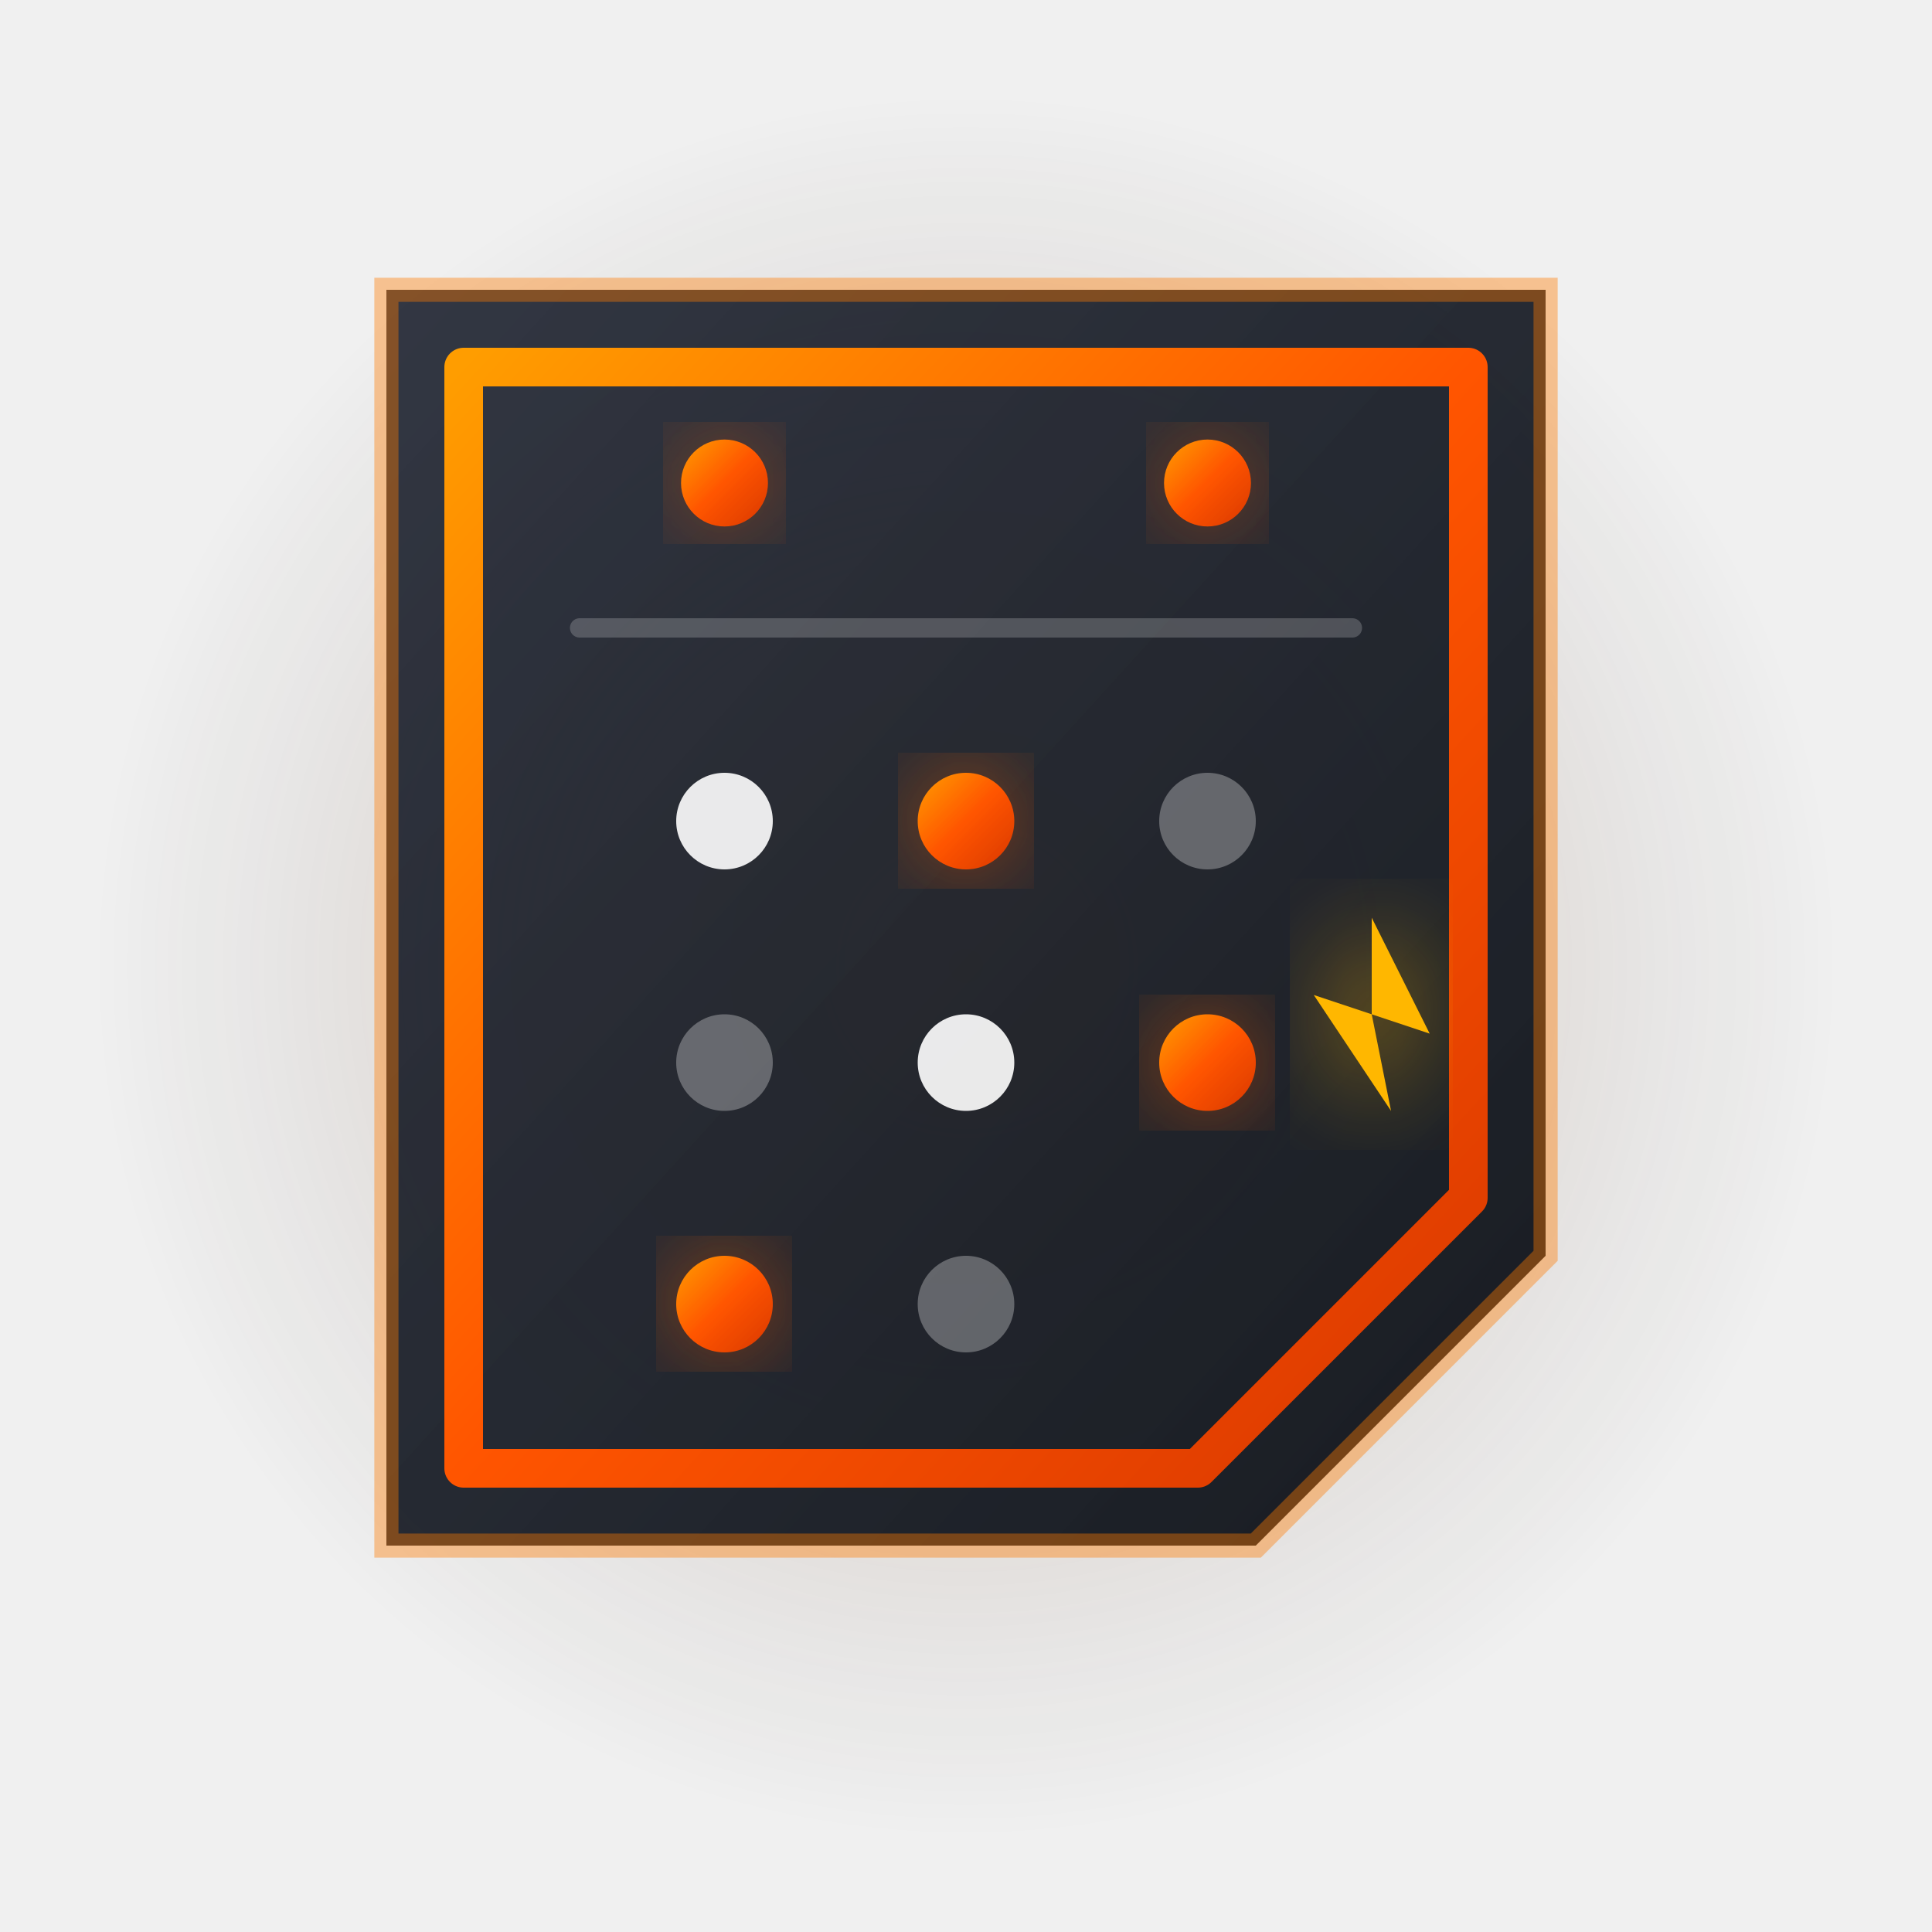
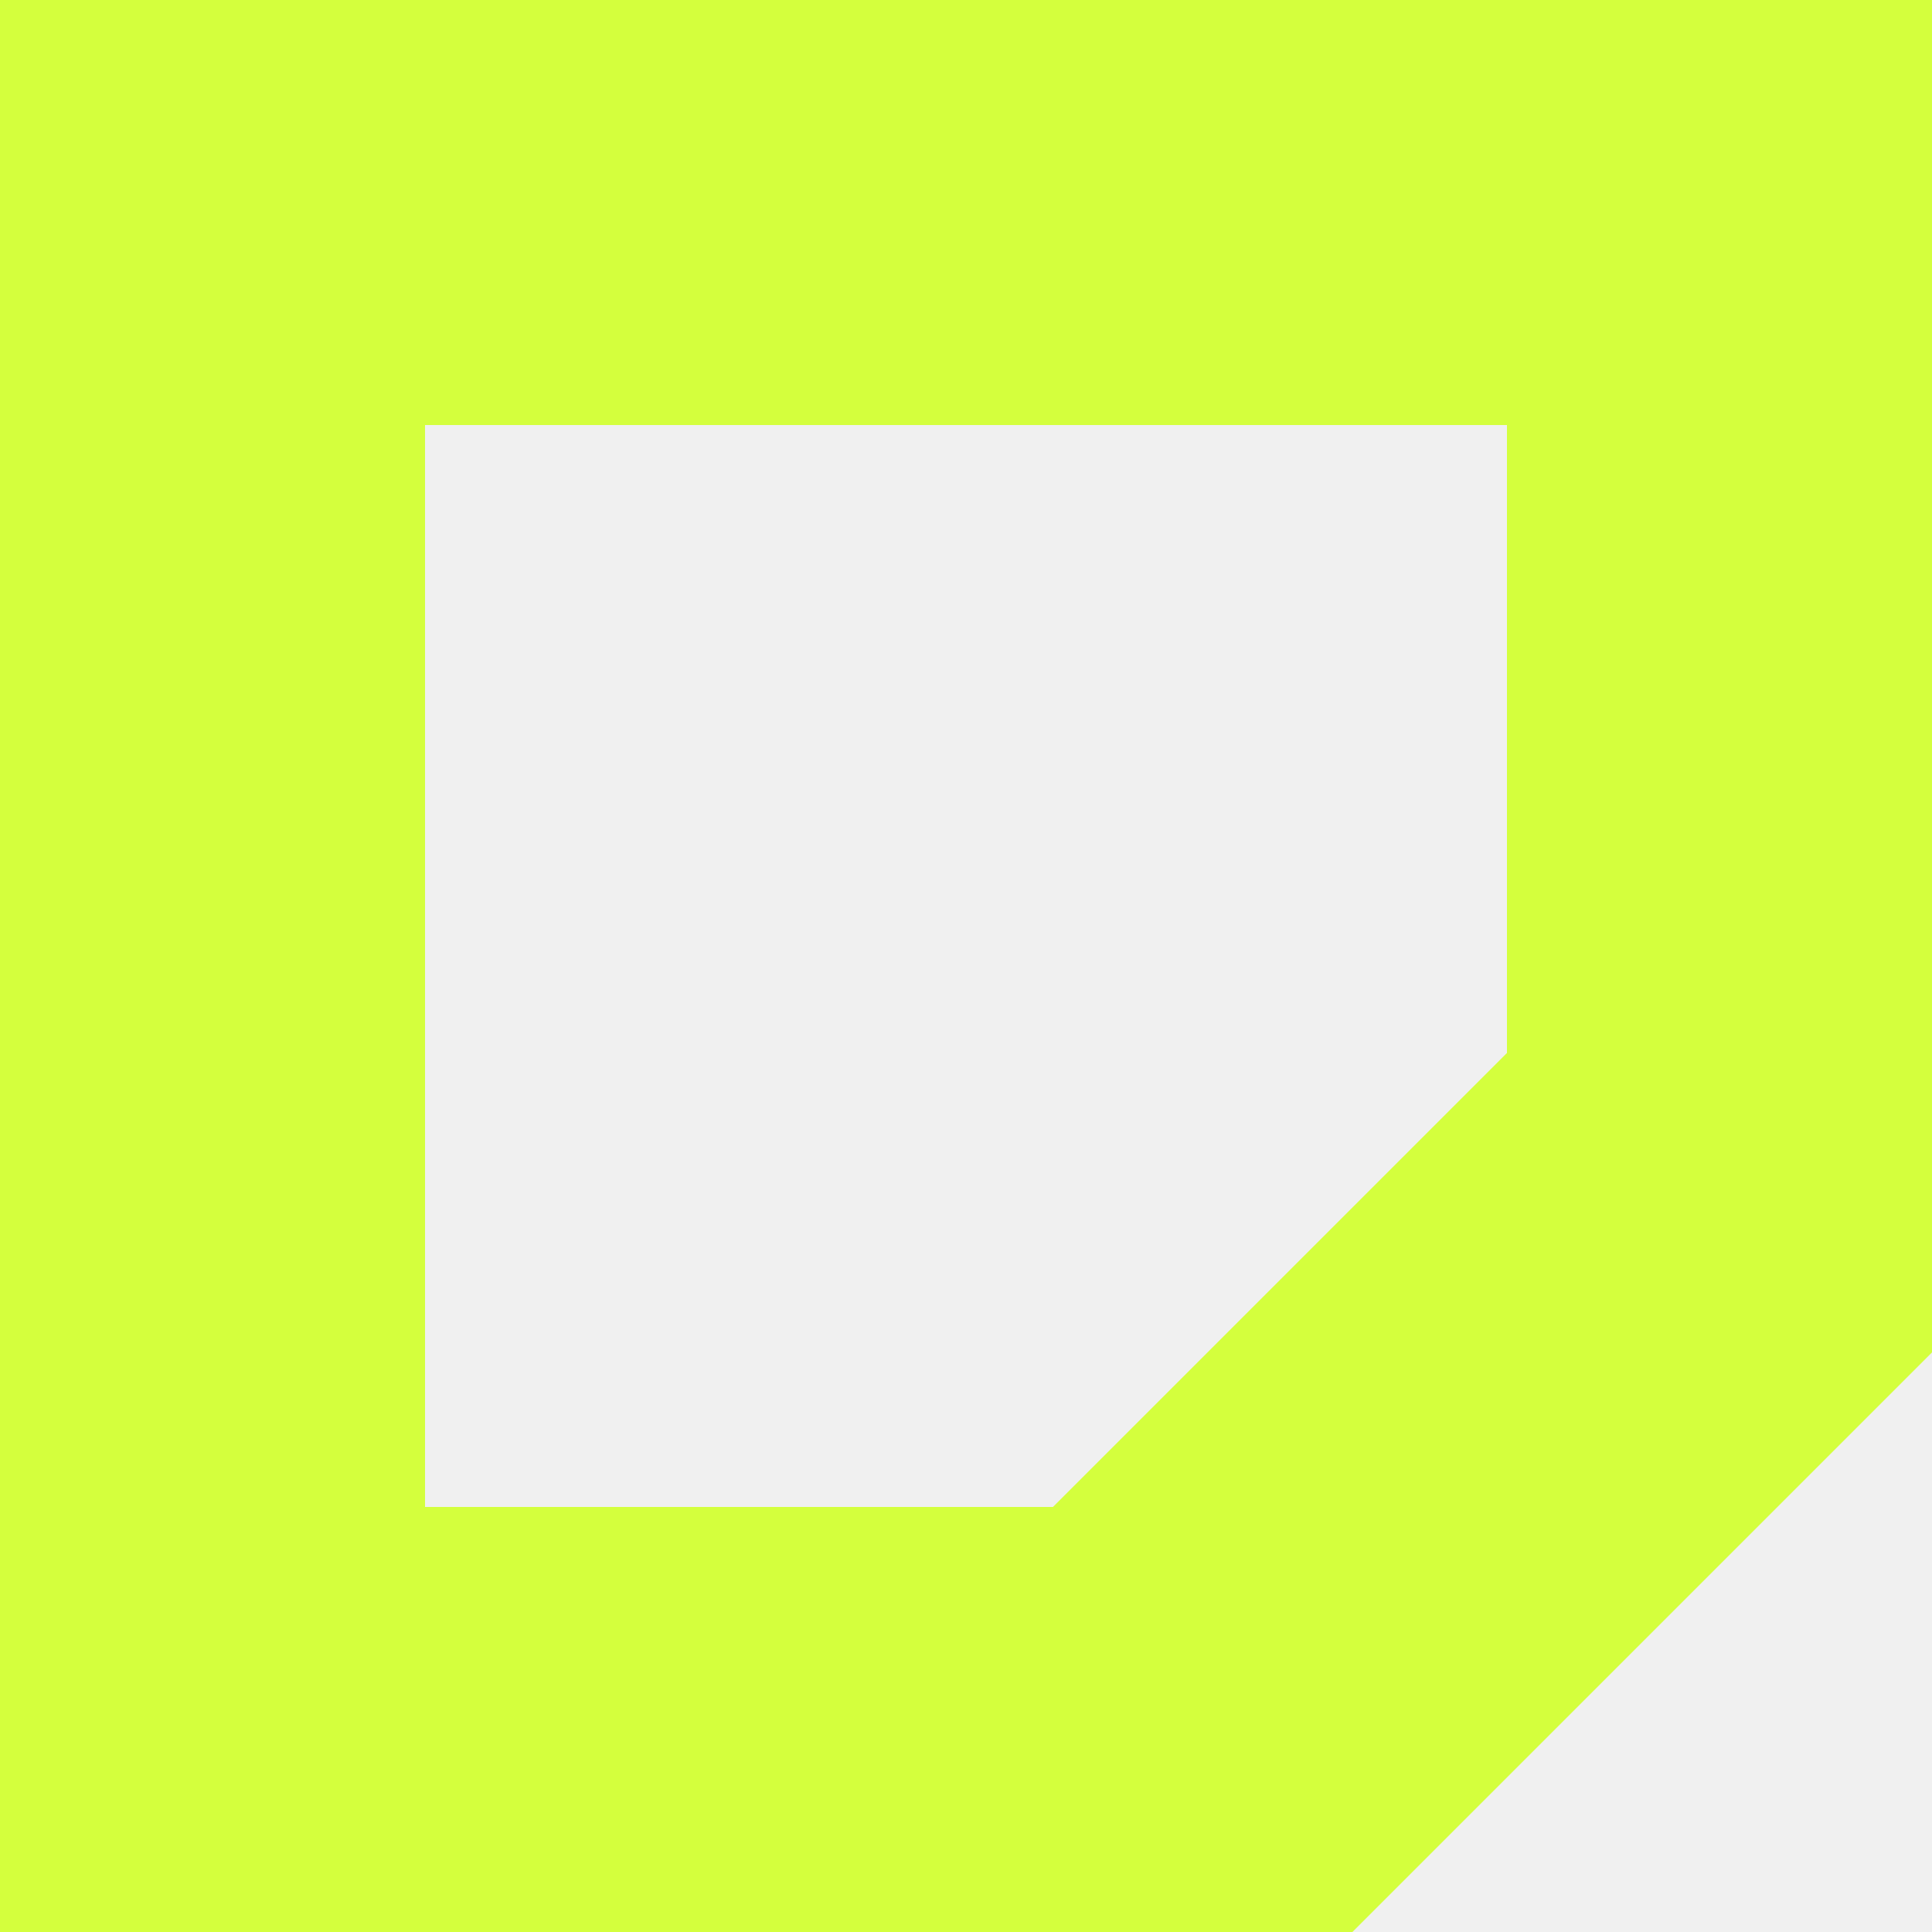
<svg xmlns="http://www.w3.org/2000/svg" viewBox="0 0 200 200" width="200" height="200" fill="none">
-   <defs>
-     <radialGradient id="bgGlow" cx="50%" cy="50%" r="50%">
-       <stop offset="0%" stop-color="#ff7b00" stop-opacity="0.25" />
-       <stop offset="100%" stop-color="#090a0f" stop-opacity="0" />
-     </radialGradient>
-     <linearGradient id="primaryGradient" x1="0%" y1="0%" x2="100%" y2="100%">
-       <stop offset="0%" stop-color="#ff9d00" />
-       <stop offset="50%" stop-color="#ff5500" />
-       <stop offset="100%" stop-color="#d93800" />
-     </linearGradient>
-     <linearGradient id="glassGradient" x1="0%" y1="0%" x2="100%" y2="100%">
-       <stop offset="0%" stop-color="#1e2330" stop-opacity="0.9" />
-       <stop offset="100%" stop-color="#0d1117" stop-opacity="0.95" />
-     </linearGradient>
-     <filter id="orangeGlow" x="-20%" y="-20%" width="140%" height="140%">
-       <feGaussianBlur stdDeviation="6" result="blur" />
-       <feComposite in="SourceGraphic" in2="blur" operator="over" />
-     </filter>
-   </defs>
-   <circle cx="100" cy="100" r="90" fill="url(#bgGlow)" />
-   <path d="M40 30 L160 30 L160 130 L130 160 L40 160 Z" fill="url(#glassGradient)" stroke="#ff7b00" stroke-width="2.5" stroke-opacity="0.4" rx="8" />
-   <path d="M48 38 L152 38 L152 124 L124 152 L48 152 Z" fill="none" stroke="url(#primaryGradient)" stroke-width="4" stroke-linecap="round" stroke-linejoin="round" />
-   <line x1="60" y1="65" x2="140" y2="65" stroke="#ffffff" stroke-opacity="0.2" stroke-width="2" stroke-linecap="round" />
-   <circle cx="75" cy="50" r="4.5" fill="url(#primaryGradient)" filter="url(#orangeGlow)" />
-   <circle cx="125" cy="50" r="4.5" fill="url(#primaryGradient)" filter="url(#orangeGlow)" />
-   <circle cx="75" cy="85" r="5" fill="#ffffff" fill-opacity="0.9" />
-   <circle cx="100" cy="85" r="5" fill="url(#primaryGradient)" filter="url(#orangeGlow)" />
-   <circle cx="125" cy="85" r="5" fill="#ffffff" fill-opacity="0.3" />
-   <circle cx="75" cy="110" r="5" fill="#ffffff" fill-opacity="0.3" />
-   <circle cx="100" cy="110" r="5" fill="#ffffff" fill-opacity="0.9" />
-   <circle cx="125" cy="110" r="5" fill="url(#primaryGradient)" filter="url(#orangeGlow)" />
-   <circle cx="75" cy="135" r="5" fill="url(#primaryGradient)" filter="url(#orangeGlow)" />
-   <circle cx="100" cy="135" r="5" fill="#ffffff" fill-opacity="0.3" />
-   <path d="M142 95 L148 107 L142 105 L144 115 L136 103 L142 105 Z" fill="#ffb700" filter="url(#orangeGlow)" />
+   <path fill-rule="evenodd" clip-rule="evenodd" d="     M 0 0      H 200      V 140      L 140 200      H 0      V 0      Z      M 44 44      V 156      H 109      L 156 109      V 44      H 44      Z" fill="#d4ff3d" />
</svg>
